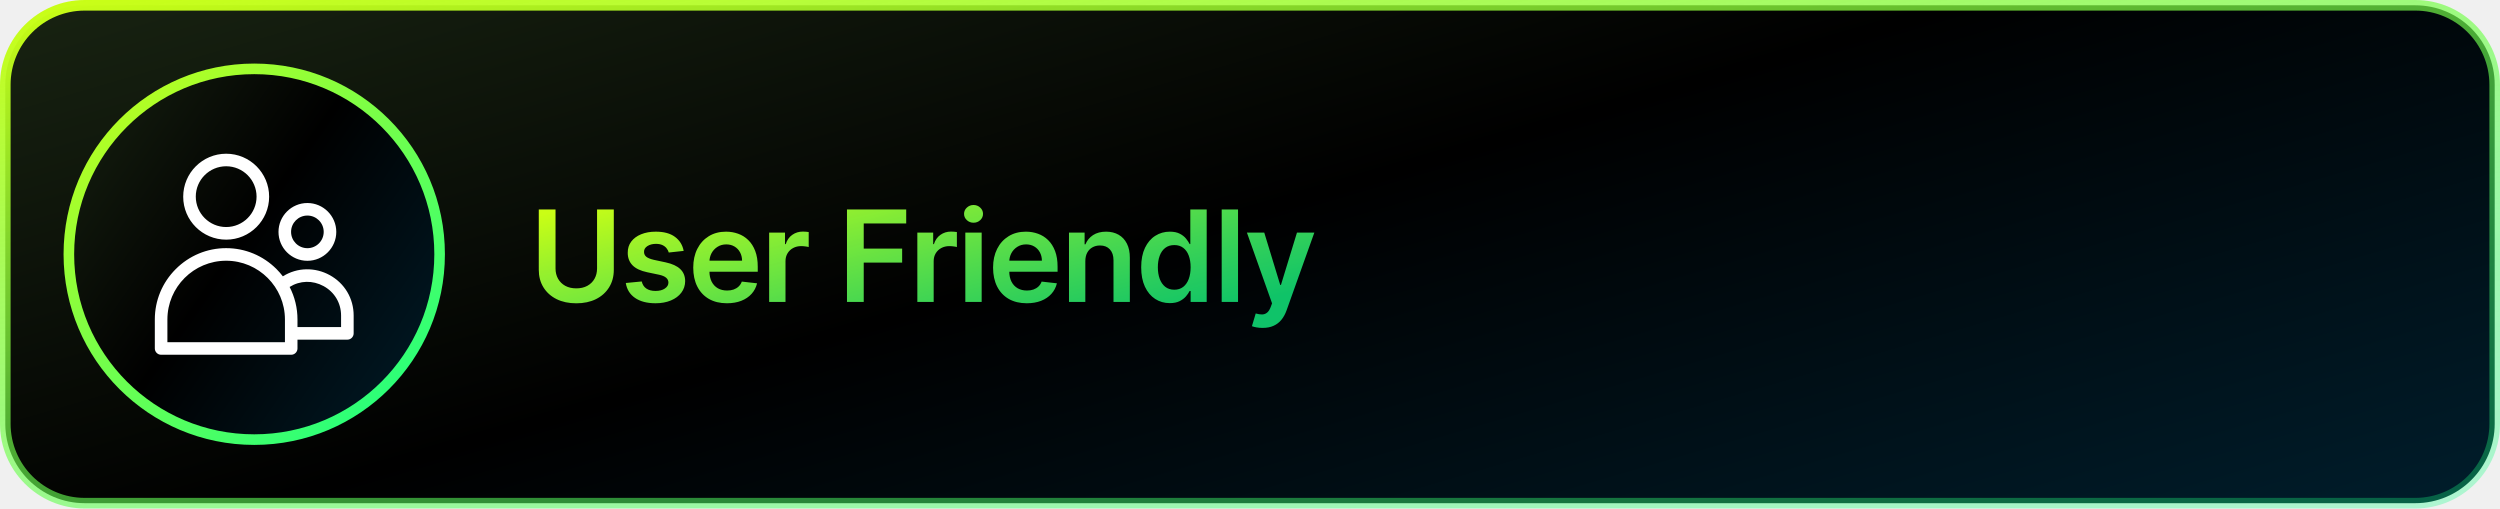
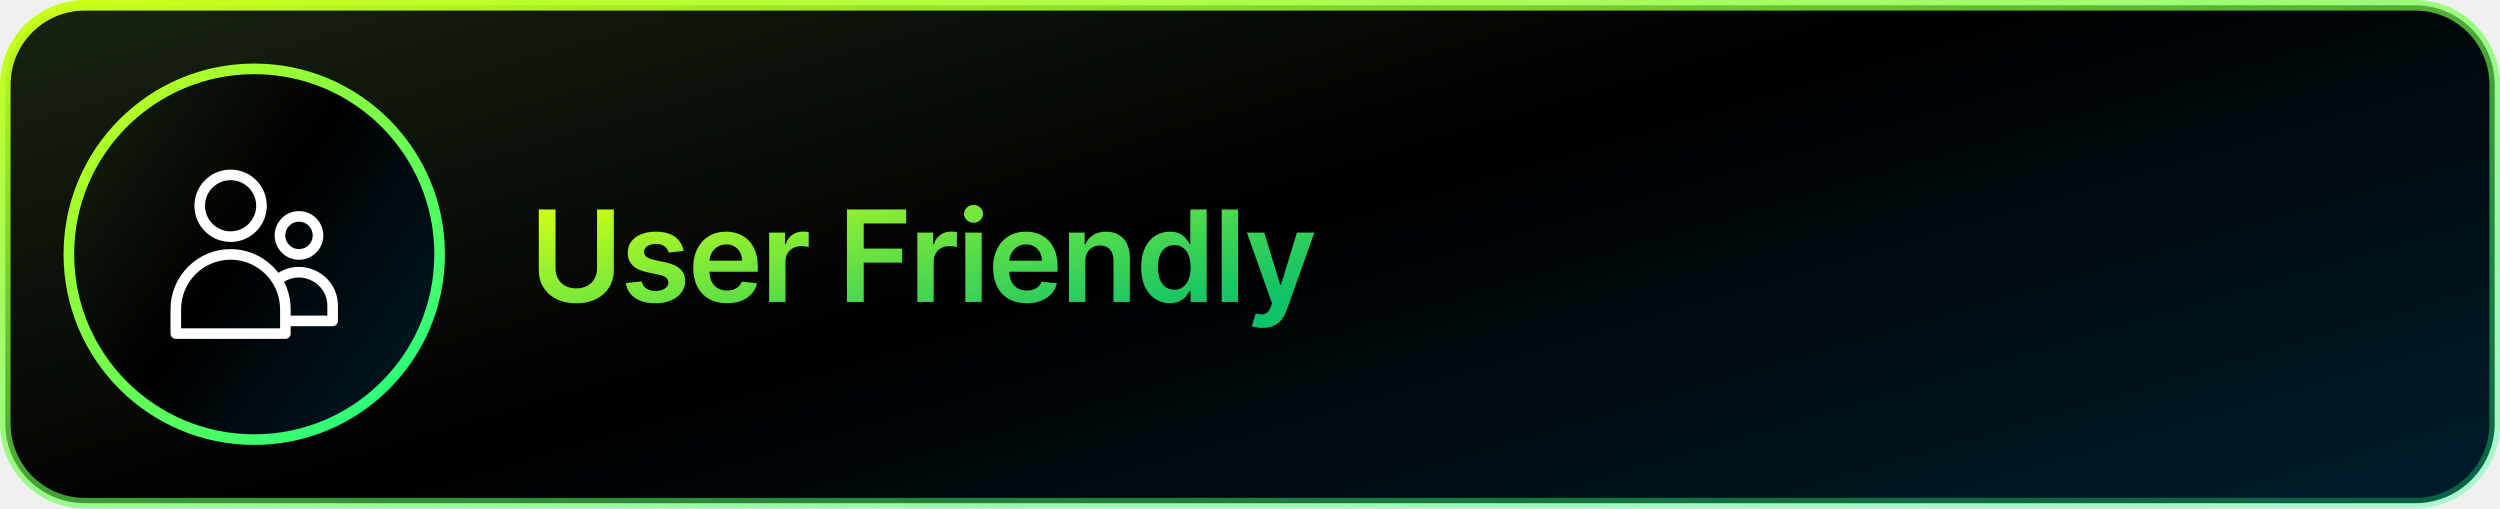
<svg xmlns="http://www.w3.org/2000/svg" width="472" height="96" viewBox="0 0 472 96" fill="none">
  <rect x="1" y="1" width="470" height="94" rx="15" fill="url(#paint0_linear_1097_9535)" />
  <rect x="1" y="1" width="470" height="94" rx="15" stroke="url(#paint1_linear_1097_9535)" stroke-width="2" />
  <circle cx="48" cy="48" r="35" fill="url(#paint2_linear_1097_9535)" stroke="url(#paint3_linear_1097_9535)" stroke-width="2" />
  <g clip-path="url(#clip0_1097_9535)">
-     <path d="M42.701 45.246C47.177 45.246 50.813 41.602 50.813 37.134C50.813 32.659 47.177 29.022 42.701 29.022C38.226 29.022 34.589 32.659 34.589 37.134C34.582 41.61 38.226 45.246 42.701 45.246ZM42.701 31.39C45.863 31.39 48.438 33.965 48.438 37.127C48.438 40.289 45.863 42.864 42.701 42.864C39.539 42.864 36.964 40.289 36.964 37.127C36.957 33.965 39.532 31.39 42.701 31.39ZM62.221 51.926C60.877 51.191 59.363 50.82 57.857 50.843C56.291 50.865 54.754 51.325 53.404 52.171C53.04 51.696 52.639 51.236 52.209 50.805C49.656 48.252 46.279 46.85 42.694 46.85C39.109 46.85 35.732 48.252 33.179 50.805C30.633 53.351 29.23 56.728 29.23 60.313V65.79C29.23 66.443 29.765 66.978 30.418 66.978H54.977C55.63 66.978 56.164 66.443 56.164 65.79V64.128H65.583C66.236 64.128 66.77 63.593 66.77 62.94V59.578C66.77 56.342 65.071 53.477 62.221 51.926ZM53.789 64.61H31.605V60.32C31.605 54.205 36.578 49.225 42.701 49.225C48.817 49.225 53.797 54.205 53.797 60.32V64.61H53.789ZM64.395 61.753H56.164V60.313C56.164 58.146 55.652 56.053 54.68 54.175C56.639 52.95 59.022 52.891 61.085 54.012C63.156 55.14 64.395 57.218 64.395 59.571V61.753ZM58.035 49.239C61.041 49.239 63.49 46.79 63.49 43.784C63.49 40.779 61.041 38.329 58.035 38.329C55.029 38.329 52.58 40.779 52.58 43.784C52.58 46.79 55.022 49.239 58.035 49.239ZM58.035 40.697C59.734 40.697 61.115 42.077 61.115 43.777C61.115 45.477 59.734 46.857 58.035 46.857C56.335 46.857 54.955 45.477 54.955 43.777C54.955 42.077 56.335 40.697 58.035 40.697Z" fill="white" />
+     <path d="M43.537 45.681C47.306 45.681 50.368 42.612 50.368 38.85C50.368 35.081 47.306 32.019 43.537 32.019C39.768 32.019 36.706 35.081 36.706 38.85C36.7 42.619 39.768 45.681 43.537 45.681ZM43.537 34.013C46.2 34.013 48.368 36.181 48.368 38.844C48.368 41.506 46.2 43.675 43.537 43.675C40.875 43.675 38.706 41.506 38.706 38.844C38.7 36.181 40.868 34.013 43.537 34.013ZM59.975 51.306C58.843 50.688 57.568 50.375 56.3 50.394C54.981 50.413 53.687 50.8 52.55 51.513C52.243 51.112 51.906 50.725 51.543 50.362C49.393 48.212 46.55 47.031 43.531 47.031C40.512 47.031 37.668 48.212 35.518 50.362C33.375 52.506 32.193 55.35 32.193 58.369V62.981C32.193 63.531 32.643 63.981 33.193 63.981H53.875C54.425 63.981 54.875 63.531 54.875 62.981V61.581H62.806C63.356 61.581 63.806 61.131 63.806 60.581V57.75C63.806 55.025 62.375 52.612 59.975 51.306ZM52.875 61.987H34.193V58.375C34.193 53.225 38.381 49.031 43.537 49.031C48.687 49.031 52.881 53.225 52.881 58.375V61.987H52.875ZM61.806 59.581H54.875V58.369C54.875 56.544 54.443 54.781 53.625 53.2C55.275 52.169 57.281 52.119 59.018 53.062C60.762 54.013 61.806 55.763 61.806 57.744V59.581ZM56.45 49.044C58.981 49.044 61.043 46.981 61.043 44.45C61.043 41.919 58.981 39.856 56.45 39.856C53.918 39.856 51.856 41.919 51.856 44.45C51.856 46.981 53.912 49.044 56.45 49.044ZM56.45 41.85C57.881 41.85 59.043 43.013 59.043 44.444C59.043 45.875 57.881 47.038 56.45 47.038C55.018 47.038 53.856 45.875 53.856 44.444C53.856 43.013 55.018 41.85 56.45 41.85Z" fill="white" />
  </g>
  <path d="M112.724 39.545H115.886V50.949C115.886 52.199 115.591 53.298 115 54.247C114.415 55.196 113.591 55.938 112.528 56.472C111.466 57 110.224 57.264 108.804 57.264C107.378 57.264 106.134 57 105.071 56.472C104.009 55.938 103.185 55.196 102.599 54.247C102.014 53.298 101.722 52.199 101.722 50.949V39.545H104.884V50.685C104.884 51.412 105.043 52.06 105.361 52.628C105.685 53.196 106.139 53.642 106.724 53.966C107.31 54.284 108.003 54.443 108.804 54.443C109.605 54.443 110.298 54.284 110.884 53.966C111.474 53.642 111.929 53.196 112.247 52.628C112.565 52.06 112.724 51.412 112.724 50.685V39.545ZM129.077 47.369L126.265 47.676C126.185 47.392 126.046 47.125 125.847 46.875C125.654 46.625 125.393 46.423 125.063 46.27C124.734 46.117 124.33 46.04 123.853 46.04C123.211 46.04 122.671 46.179 122.234 46.457C121.802 46.736 121.589 47.097 121.594 47.54C121.589 47.92 121.728 48.23 122.012 48.469C122.302 48.707 122.779 48.903 123.444 49.057L125.677 49.534C126.915 49.801 127.836 50.224 128.438 50.804C129.046 51.383 129.353 52.142 129.359 53.08C129.353 53.903 129.111 54.631 128.634 55.261C128.163 55.886 127.506 56.375 126.665 56.727C125.825 57.08 124.859 57.256 123.768 57.256C122.165 57.256 120.876 56.92 119.898 56.25C118.921 55.574 118.339 54.633 118.151 53.429L121.16 53.139C121.296 53.73 121.586 54.176 122.029 54.477C122.472 54.778 123.049 54.929 123.759 54.929C124.492 54.929 125.08 54.778 125.523 54.477C125.972 54.176 126.197 53.804 126.197 53.361C126.197 52.986 126.052 52.676 125.762 52.432C125.478 52.188 125.035 52 124.432 51.869L122.2 51.401C120.944 51.139 120.015 50.699 119.413 50.08C118.81 49.455 118.512 48.665 118.518 47.71C118.512 46.903 118.731 46.205 119.174 45.614C119.623 45.017 120.245 44.557 121.04 44.233C121.842 43.903 122.765 43.739 123.81 43.739C125.344 43.739 126.552 44.065 127.432 44.719C128.319 45.372 128.867 46.256 129.077 47.369ZM137.242 57.256C135.93 57.256 134.796 56.983 133.842 56.438C132.893 55.886 132.163 55.108 131.651 54.102C131.14 53.091 130.884 51.901 130.884 50.531C130.884 49.185 131.14 48.003 131.651 46.986C132.168 45.963 132.89 45.168 133.816 44.599C134.742 44.026 135.83 43.739 137.08 43.739C137.887 43.739 138.648 43.869 139.364 44.131C140.086 44.386 140.722 44.784 141.273 45.324C141.83 45.864 142.268 46.551 142.586 47.386C142.904 48.216 143.063 49.205 143.063 50.352V51.298H132.333V49.219H140.106C140.1 48.628 139.972 48.102 139.722 47.642C139.472 47.176 139.123 46.81 138.674 46.543C138.231 46.276 137.714 46.142 137.123 46.142C136.492 46.142 135.938 46.295 135.461 46.602C134.984 46.903 134.611 47.301 134.344 47.795C134.083 48.284 133.95 48.821 133.944 49.406V51.222C133.944 51.983 134.083 52.636 134.361 53.182C134.64 53.722 135.029 54.136 135.529 54.426C136.029 54.71 136.614 54.852 137.285 54.852C137.734 54.852 138.14 54.79 138.503 54.665C138.867 54.534 139.182 54.344 139.45 54.094C139.717 53.844 139.918 53.534 140.055 53.165L142.935 53.489C142.753 54.25 142.407 54.915 141.896 55.483C141.39 56.045 140.742 56.483 139.952 56.795C139.163 57.102 138.259 57.256 137.242 57.256ZM145.217 57V43.909H148.209V46.091H148.345C148.584 45.335 148.993 44.753 149.572 44.344C150.158 43.929 150.825 43.722 151.575 43.722C151.746 43.722 151.936 43.73 152.146 43.747C152.362 43.758 152.541 43.778 152.683 43.807V46.645C152.552 46.599 152.345 46.56 152.061 46.526C151.783 46.486 151.513 46.466 151.251 46.466C150.689 46.466 150.183 46.588 149.734 46.832C149.291 47.071 148.942 47.403 148.686 47.83C148.43 48.256 148.302 48.747 148.302 49.304V57H145.217ZM159.91 57V39.545H171.092V42.196H163.072V46.935H170.325V49.585H163.072V57H159.91ZM173.193 57V43.909H176.184V46.091H176.321C176.559 45.335 176.969 44.753 177.548 44.344C178.133 43.929 178.801 43.722 179.551 43.722C179.721 43.722 179.912 43.73 180.122 43.747C180.338 43.758 180.517 43.778 180.659 43.807V46.645C180.528 46.599 180.321 46.56 180.037 46.526C179.758 46.486 179.488 46.466 179.227 46.466C178.665 46.466 178.159 46.588 177.71 46.832C177.267 47.071 176.917 47.403 176.662 47.83C176.406 48.256 176.278 48.747 176.278 49.304V57H173.193ZM182.253 57V43.909H185.338V57H182.253ZM183.804 42.051C183.315 42.051 182.895 41.889 182.542 41.565C182.19 41.236 182.014 40.841 182.014 40.381C182.014 39.915 182.19 39.52 182.542 39.196C182.895 38.867 183.315 38.702 183.804 38.702C184.298 38.702 184.719 38.867 185.065 39.196C185.417 39.52 185.594 39.915 185.594 40.381C185.594 40.841 185.417 41.236 185.065 41.565C184.719 41.889 184.298 42.051 183.804 42.051ZM193.85 57.256C192.537 57.256 191.404 56.983 190.449 56.438C189.5 55.886 188.77 55.108 188.259 54.102C187.748 53.091 187.492 51.901 187.492 50.531C187.492 49.185 187.748 48.003 188.259 46.986C188.776 45.963 189.498 45.168 190.424 44.599C191.35 44.026 192.438 43.739 193.688 43.739C194.495 43.739 195.256 43.869 195.972 44.131C196.694 44.386 197.33 44.784 197.881 45.324C198.438 45.864 198.875 46.551 199.194 47.386C199.512 48.216 199.671 49.205 199.671 50.352V51.298H188.941V49.219H196.714C196.708 48.628 196.58 48.102 196.33 47.642C196.08 47.176 195.731 46.81 195.282 46.543C194.839 46.276 194.321 46.142 193.731 46.142C193.1 46.142 192.546 46.295 192.069 46.602C191.591 46.903 191.219 47.301 190.952 47.795C190.691 48.284 190.557 48.821 190.552 49.406V51.222C190.552 51.983 190.691 52.636 190.969 53.182C191.248 53.722 191.637 54.136 192.137 54.426C192.637 54.71 193.222 54.852 193.892 54.852C194.341 54.852 194.748 54.79 195.111 54.665C195.475 54.534 195.79 54.344 196.057 54.094C196.324 53.844 196.526 53.534 196.662 53.165L199.543 53.489C199.361 54.25 199.015 54.915 198.503 55.483C197.998 56.045 197.35 56.483 196.56 56.795C195.77 57.102 194.867 57.256 193.85 57.256ZM204.91 49.33V57H201.825V43.909H204.774V46.133H204.927C205.228 45.401 205.709 44.818 206.368 44.386C207.032 43.955 207.853 43.739 208.831 43.739C209.734 43.739 210.521 43.932 211.191 44.318C211.868 44.705 212.39 45.264 212.76 45.997C213.135 46.73 213.319 47.619 213.314 48.665V57H210.228V49.142C210.228 48.267 210.001 47.582 209.547 47.088C209.098 46.594 208.476 46.347 207.68 46.347C207.14 46.347 206.66 46.466 206.24 46.705C205.825 46.938 205.498 47.276 205.26 47.719C205.027 48.162 204.91 48.699 204.91 49.33ZM220.852 57.23C219.824 57.23 218.903 56.966 218.091 56.438C217.278 55.909 216.636 55.142 216.164 54.136C215.693 53.131 215.457 51.909 215.457 50.472C215.457 49.017 215.696 47.79 216.173 46.79C216.656 45.784 217.306 45.026 218.125 44.514C218.943 43.997 219.855 43.739 220.86 43.739C221.628 43.739 222.258 43.869 222.753 44.131C223.247 44.386 223.639 44.696 223.929 45.06C224.218 45.418 224.443 45.756 224.602 46.074H224.73V39.545H227.824V57H224.789V54.938H224.602C224.443 55.256 224.213 55.594 223.912 55.952C223.61 56.304 223.213 56.605 222.718 56.855C222.224 57.105 221.602 57.23 220.852 57.23ZM221.713 54.699C222.366 54.699 222.923 54.523 223.383 54.17C223.843 53.812 224.193 53.315 224.431 52.679C224.67 52.043 224.789 51.301 224.789 50.455C224.789 49.608 224.67 48.872 224.431 48.247C224.199 47.622 223.852 47.136 223.392 46.79C222.937 46.443 222.378 46.27 221.713 46.27C221.025 46.27 220.451 46.449 219.991 46.807C219.531 47.165 219.184 47.659 218.951 48.29C218.718 48.92 218.602 49.642 218.602 50.455C218.602 51.273 218.718 52.003 218.951 52.645C219.19 53.281 219.539 53.784 220 54.153C220.466 54.517 221.037 54.699 221.713 54.699ZM233.74 39.545V57H230.655V39.545H233.74ZM238.375 61.909C237.954 61.909 237.565 61.875 237.207 61.807C236.855 61.744 236.573 61.67 236.363 61.585L237.079 59.182C237.528 59.312 237.929 59.375 238.281 59.369C238.633 59.364 238.943 59.253 239.21 59.037C239.483 58.827 239.713 58.474 239.9 57.98L240.164 57.273L235.417 43.909H238.69L241.707 53.795H241.843L244.869 43.909H248.15L242.909 58.585C242.664 59.278 242.341 59.872 241.937 60.367C241.534 60.867 241.039 61.247 240.454 61.508C239.875 61.776 239.181 61.909 238.375 61.909Z" fill="url(#paint4_linear_1097_9535)" />
  <defs>
    <linearGradient id="paint0_linear_1097_9535" x1="-5.59285e-05" y1="-7.593" x2="64.762" y2="213.017" gradientUnits="userSpaceOnUse">
      <stop stop-color="#1A2613" />
      <stop offset="0.489" />
      <stop offset="1" stop-color="#001D2B" />
    </linearGradient>
    <linearGradient id="paint1_linear_1097_9535" x1="472" y1="93.659" x2="443.154" y2="-74.426" gradientUnits="userSpaceOnUse">
      <stop stop-color="#14FF87" stop-opacity="0.3" />
      <stop offset="1" stop-color="#CAFE15" />
    </linearGradient>
    <linearGradient id="paint2_linear_1097_9535" x1="12" y1="6.305" x2="96.13" y2="64.594" gradientUnits="userSpaceOnUse">
      <stop stop-color="#1A2613" />
      <stop offset="0.489" />
      <stop offset="1" stop-color="#001D2B" />
    </linearGradient>
    <linearGradient id="paint3_linear_1097_9535" x1="84" y1="82.244" x2="20.037" y2="6.439" gradientUnits="userSpaceOnUse">
      <stop stop-color="#14FF87" />
      <stop offset="1" stop-color="#CAFE15" />
    </linearGradient>
    <linearGradient id="paint4_linear_1097_9535" x1="238.535" y1="56.502" x2="227.875" y2="10.973" gradientUnits="userSpaceOnUse">
      <stop stop-color="#14FF87" stop-opacity="0.76" />
      <stop offset="1" stop-color="#CAFE15" />
    </linearGradient>
    <clipPath id="clip0_1097_9535">
-       <rect width="38" height="38" fill="white" transform="translate(29 29)" />
+       <rect width="32" height="32" fill="white" transform="translate(32 32)" />
    </clipPath>
  </defs>
</svg>
